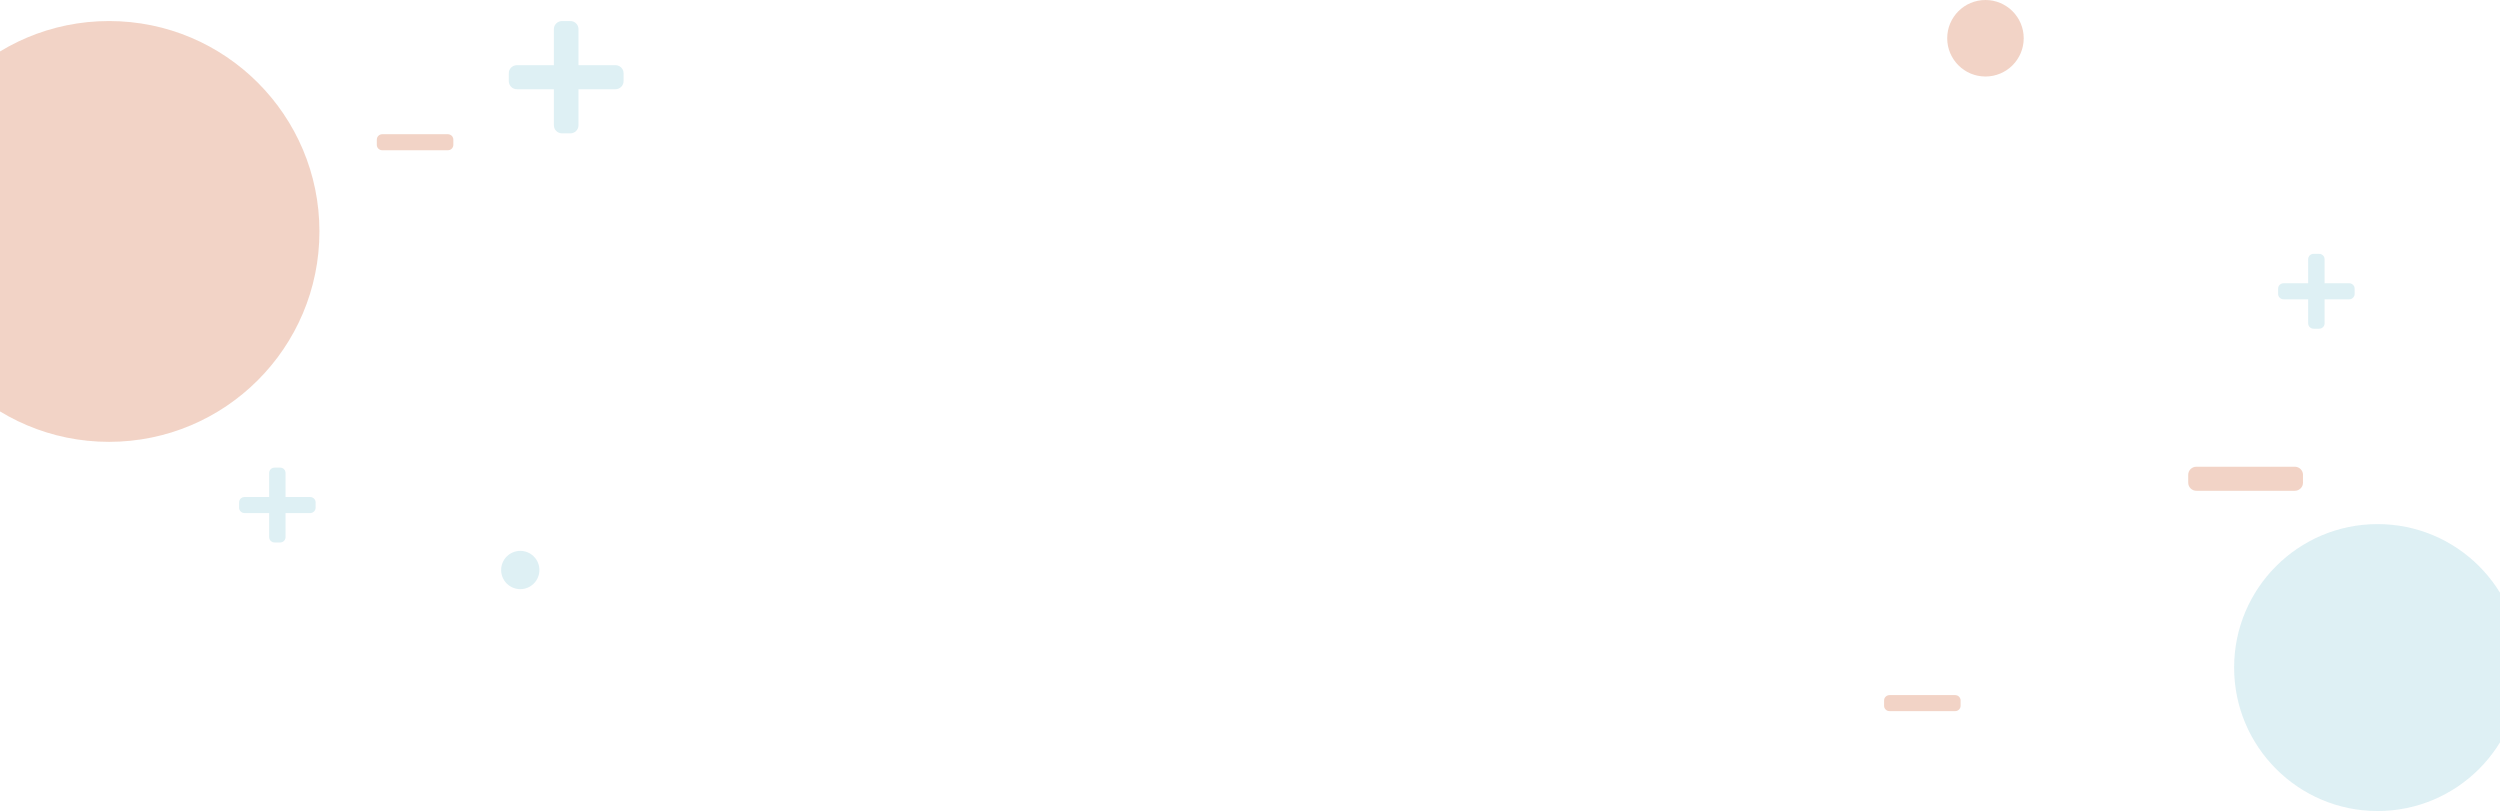
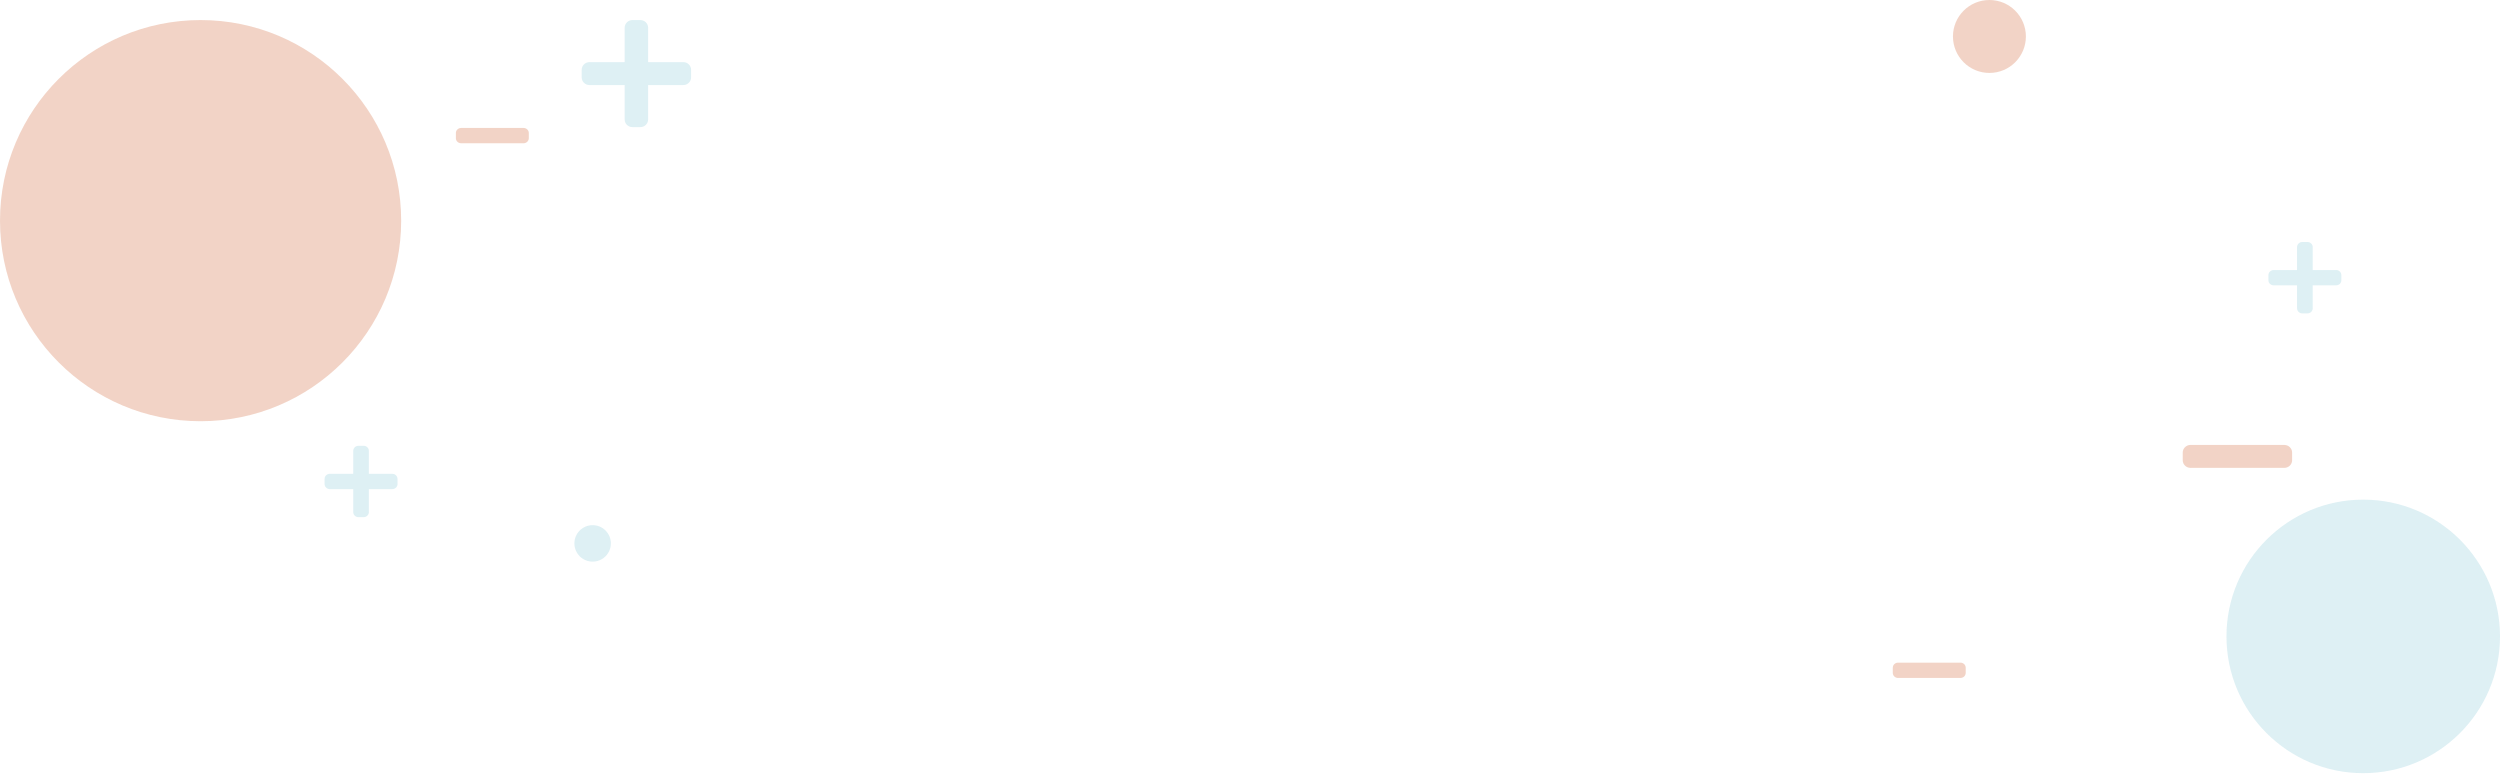
- <svg xmlns="http://www.w3.org/2000/svg" width="1307" height="424" viewBox="0 0 1307 424" fill="none">
-   <circle opacity="0.4" cx="57" cy="121" r="110" fill="#DE9271" />
-   <circle opacity="0.4" cx="1038" cy="20" r="20" fill="#DE9271" />
-   <circle opacity="0.4" cx="272" cy="298" r="10" fill="#ACD9E3" />
-   <circle opacity="0.4" cx="1243" cy="349" r="75" fill="#ACD9E3" />
-   <path opacity="0.4" d="M1228.14 148.09H1215.29V135.507C1215.29 133.963 1214.01 132.711 1212.43 132.711H1209.57C1207.99 132.711 1206.71 133.963 1206.71 135.507V148.09H1193.86C1192.28 148.09 1191 149.342 1191 150.886V153.682C1191 155.226 1192.28 156.479 1193.86 156.479H1206.71V169.061C1206.71 170.605 1207.99 171.858 1209.57 171.858H1212.43C1214.01 171.858 1215.29 170.605 1215.29 169.061V156.479H1228.14C1229.72 156.479 1231 155.226 1231 153.682V150.886C1231 149.342 1229.72 148.09 1228.14 148.09Z" fill="#ACD9E3" />
-   <path opacity="0.4" d="M1022.14 363.396H987.857C986.279 363.396 985 364.649 985 366.193V368.989C985 370.533 986.279 371.785 987.857 371.785H1022.14C1023.72 371.785 1025 370.533 1025 368.989V366.193C1025 364.649 1023.72 363.396 1022.14 363.396Z" fill="#DE9271" />
-   <path opacity="0.4" d="M162.143 259.845H149.286V247.262C149.286 245.718 148.006 244.466 146.429 244.466H143.571C141.994 244.466 140.714 245.718 140.714 247.262V259.845H127.857C126.279 259.845 125 261.097 125 262.641V265.437C125 266.981 126.279 268.233 127.857 268.233H140.714V280.816C140.714 282.36 141.994 283.612 143.571 283.612H146.429C148.006 283.612 149.286 282.36 149.286 280.816V268.233H162.143C163.721 268.233 165 266.981 165 265.437V262.641C165 261.097 163.721 259.845 162.143 259.845Z" fill="#ACD9E3" />
-   <path opacity="0.4" d="M321.714 34.069H302.429V15.194C302.429 12.878 300.509 11 298.143 11H293.857C291.491 11 289.571 12.878 289.571 15.194V34.069H270.286C267.919 34.069 266 35.947 266 38.263V42.457C266 44.773 267.919 46.651 270.286 46.651H289.571V65.526C289.571 67.842 291.491 69.72 293.857 69.72H298.143C300.509 69.72 302.429 67.842 302.429 65.526V46.651H321.714C324.081 46.651 326 44.773 326 42.457V38.263C326 35.947 324.081 34.069 321.714 34.069Z" fill="#ACD9E3" />
-   <path opacity="0.4" d="M234.143 70.17H199.857C198.279 70.17 197 71.422 197 72.966V75.762C197 77.306 198.279 78.558 199.857 78.558H234.143C235.721 78.558 237 77.306 237 75.762V72.966C237 71.422 235.721 70.17 234.143 70.17Z" fill="#DE9271" />
-   <path opacity="0.4" d="M1199.71 244H1148.29C1145.92 244 1144 245.878 1144 248.194V252.389C1144 254.705 1145.92 256.583 1148.29 256.583H1199.71C1202.08 256.583 1204 254.705 1204 252.389V248.194C1204 245.878 1202.08 244 1199.71 244Z" fill="#DE9271" />
+ <svg xmlns="http://www.w3.org/2000/svg" width="1371" height="424" viewBox="0 0 1371 424" fill="none">
+   <circle opacity="0.4" cx="110" cy="121" r="110" fill="#DE9271" />
+   <circle opacity="0.4" cx="1091" cy="20" r="20" fill="#DE9271" />
+   <circle opacity="0.4" cx="325" cy="298" r="10" fill="#ACD9E3" />
+   <circle opacity="0.4" cx="1296" cy="349" r="75" fill="#ACD9E3" />
+   <path opacity="0.4" d="M1281.14 148.09H1268.29V135.507C1268.29 133.963 1267.01 132.711 1265.43 132.711H1262.57C1260.99 132.711 1259.71 133.963 1259.71 135.507V148.09H1246.86C1245.28 148.09 1244 149.342 1244 150.886V153.682C1244 155.226 1245.28 156.479 1246.86 156.479H1259.71V169.061C1259.71 170.605 1260.99 171.858 1262.57 171.858H1265.43C1267.01 171.858 1268.29 170.605 1268.29 169.061V156.479H1281.14C1282.72 156.479 1284 155.226 1284 153.682V150.886C1284 149.342 1282.72 148.09 1281.14 148.09Z" fill="#ACD9E3" />
+   <path opacity="0.4" d="M1075.14 363.396H1040.86C1039.28 363.396 1038 364.649 1038 366.193V368.989C1038 370.533 1039.28 371.785 1040.86 371.785H1075.14C1076.72 371.785 1078 370.533 1078 368.989V366.193C1078 364.649 1076.72 363.396 1075.14 363.396Z" fill="#DE9271" />
+   <path opacity="0.4" d="M215.143 259.845H202.286V247.262C202.286 245.718 201.006 244.466 199.429 244.466H196.571C194.994 244.466 193.714 245.718 193.714 247.262V259.845H180.857C179.279 259.845 178 261.097 178 262.641V265.437C178 266.981 179.279 268.233 180.857 268.233H193.714V280.816C193.714 282.36 194.994 283.612 196.571 283.612H199.429C201.006 283.612 202.286 282.36 202.286 280.816V268.233H215.143C216.721 268.233 218 266.981 218 265.437V262.641C218 261.097 216.721 259.845 215.143 259.845Z" fill="#ACD9E3" />
+   <path opacity="0.4" d="M374.714 34.069H355.429V15.194C355.429 12.878 353.509 11 351.143 11H346.857C344.491 11 342.571 12.878 342.571 15.194V34.069H323.286C320.919 34.069 319 35.947 319 38.263V42.457C319 44.773 320.919 46.651 323.286 46.651H342.571V65.526C342.571 67.842 344.491 69.72 346.857 69.72H351.143C353.509 69.72 355.429 67.842 355.429 65.526V46.651H374.714C377.081 46.651 379 44.773 379 42.457V38.263C379 35.947 377.081 34.069 374.714 34.069Z" fill="#ACD9E3" />
+   <path opacity="0.4" d="M287.143 70.17H252.857C251.279 70.17 250 71.422 250 72.966V75.762C250 77.306 251.279 78.558 252.857 78.558H287.143C288.721 78.558 290 77.306 290 75.762V72.966C290 71.422 288.721 70.17 287.143 70.17Z" fill="#DE9271" />
+   <path opacity="0.4" d="M1252.71 244H1201.29C1198.92 244 1197 245.878 1197 248.194V252.389C1197 254.705 1198.92 256.583 1201.29 256.583H1252.71C1255.08 256.583 1257 254.705 1257 252.389V248.194C1257 245.878 1255.08 244 1252.71 244Z" fill="#DE9271" />
</svg>
